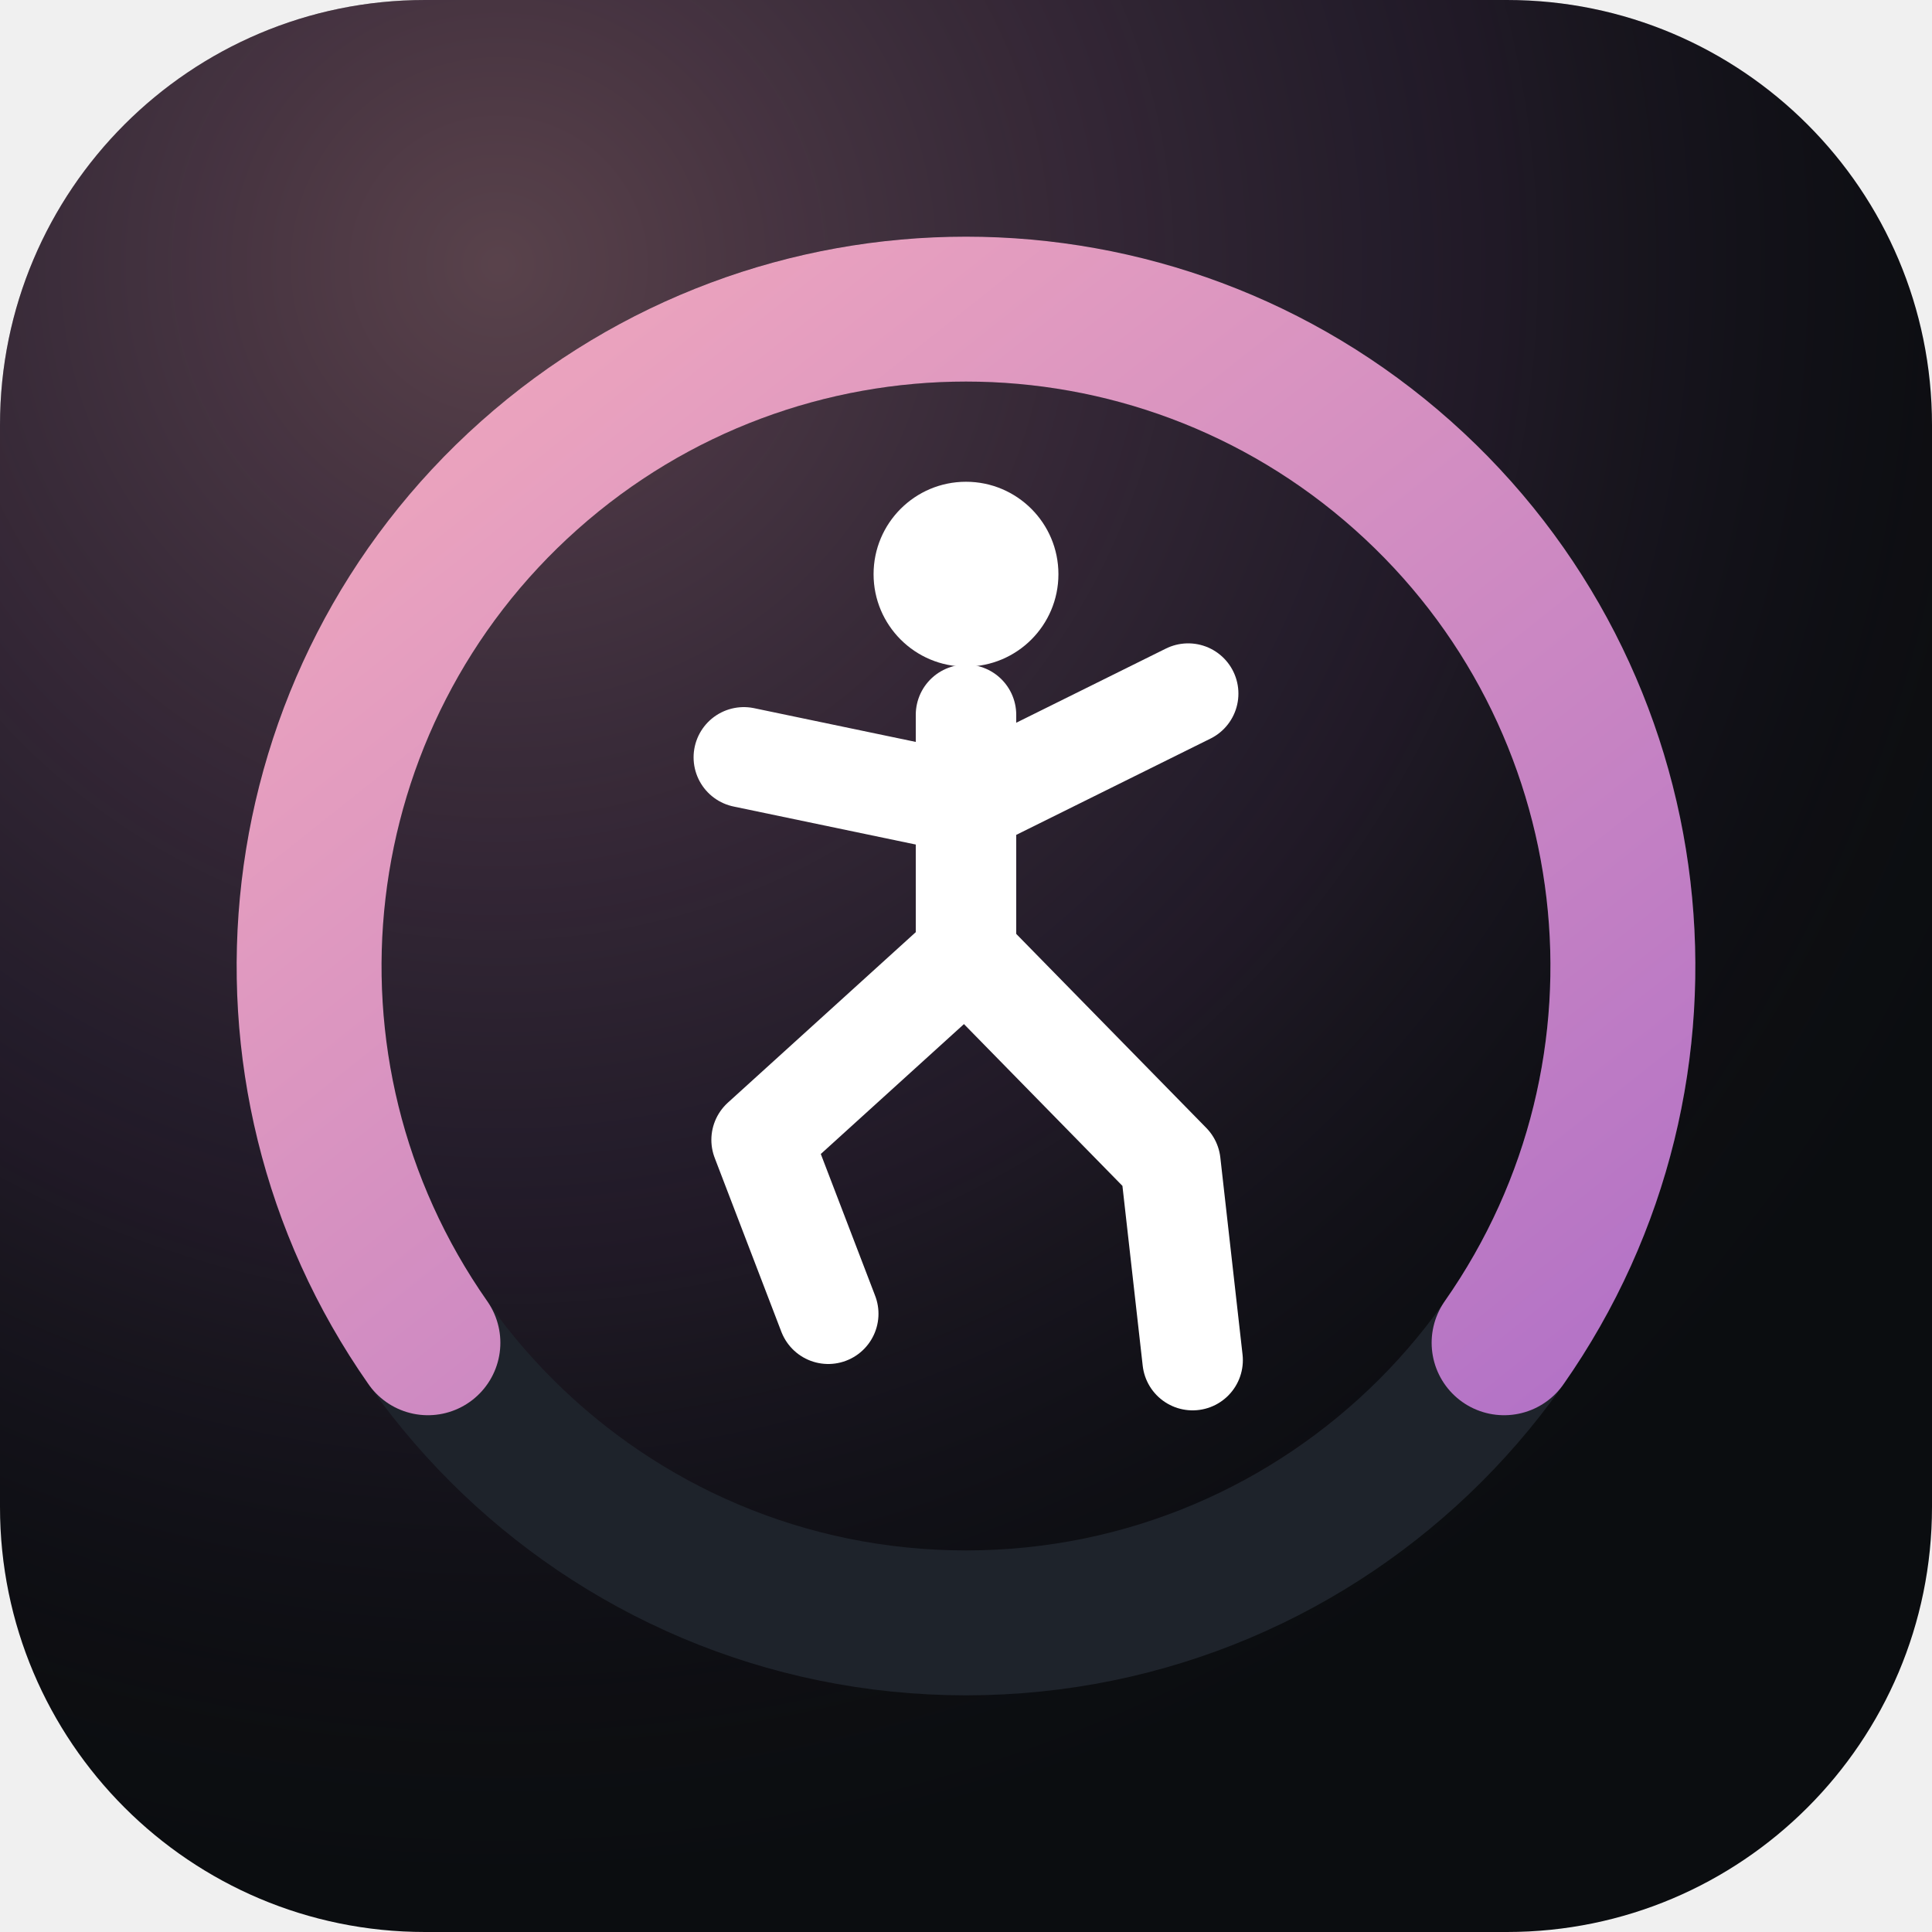
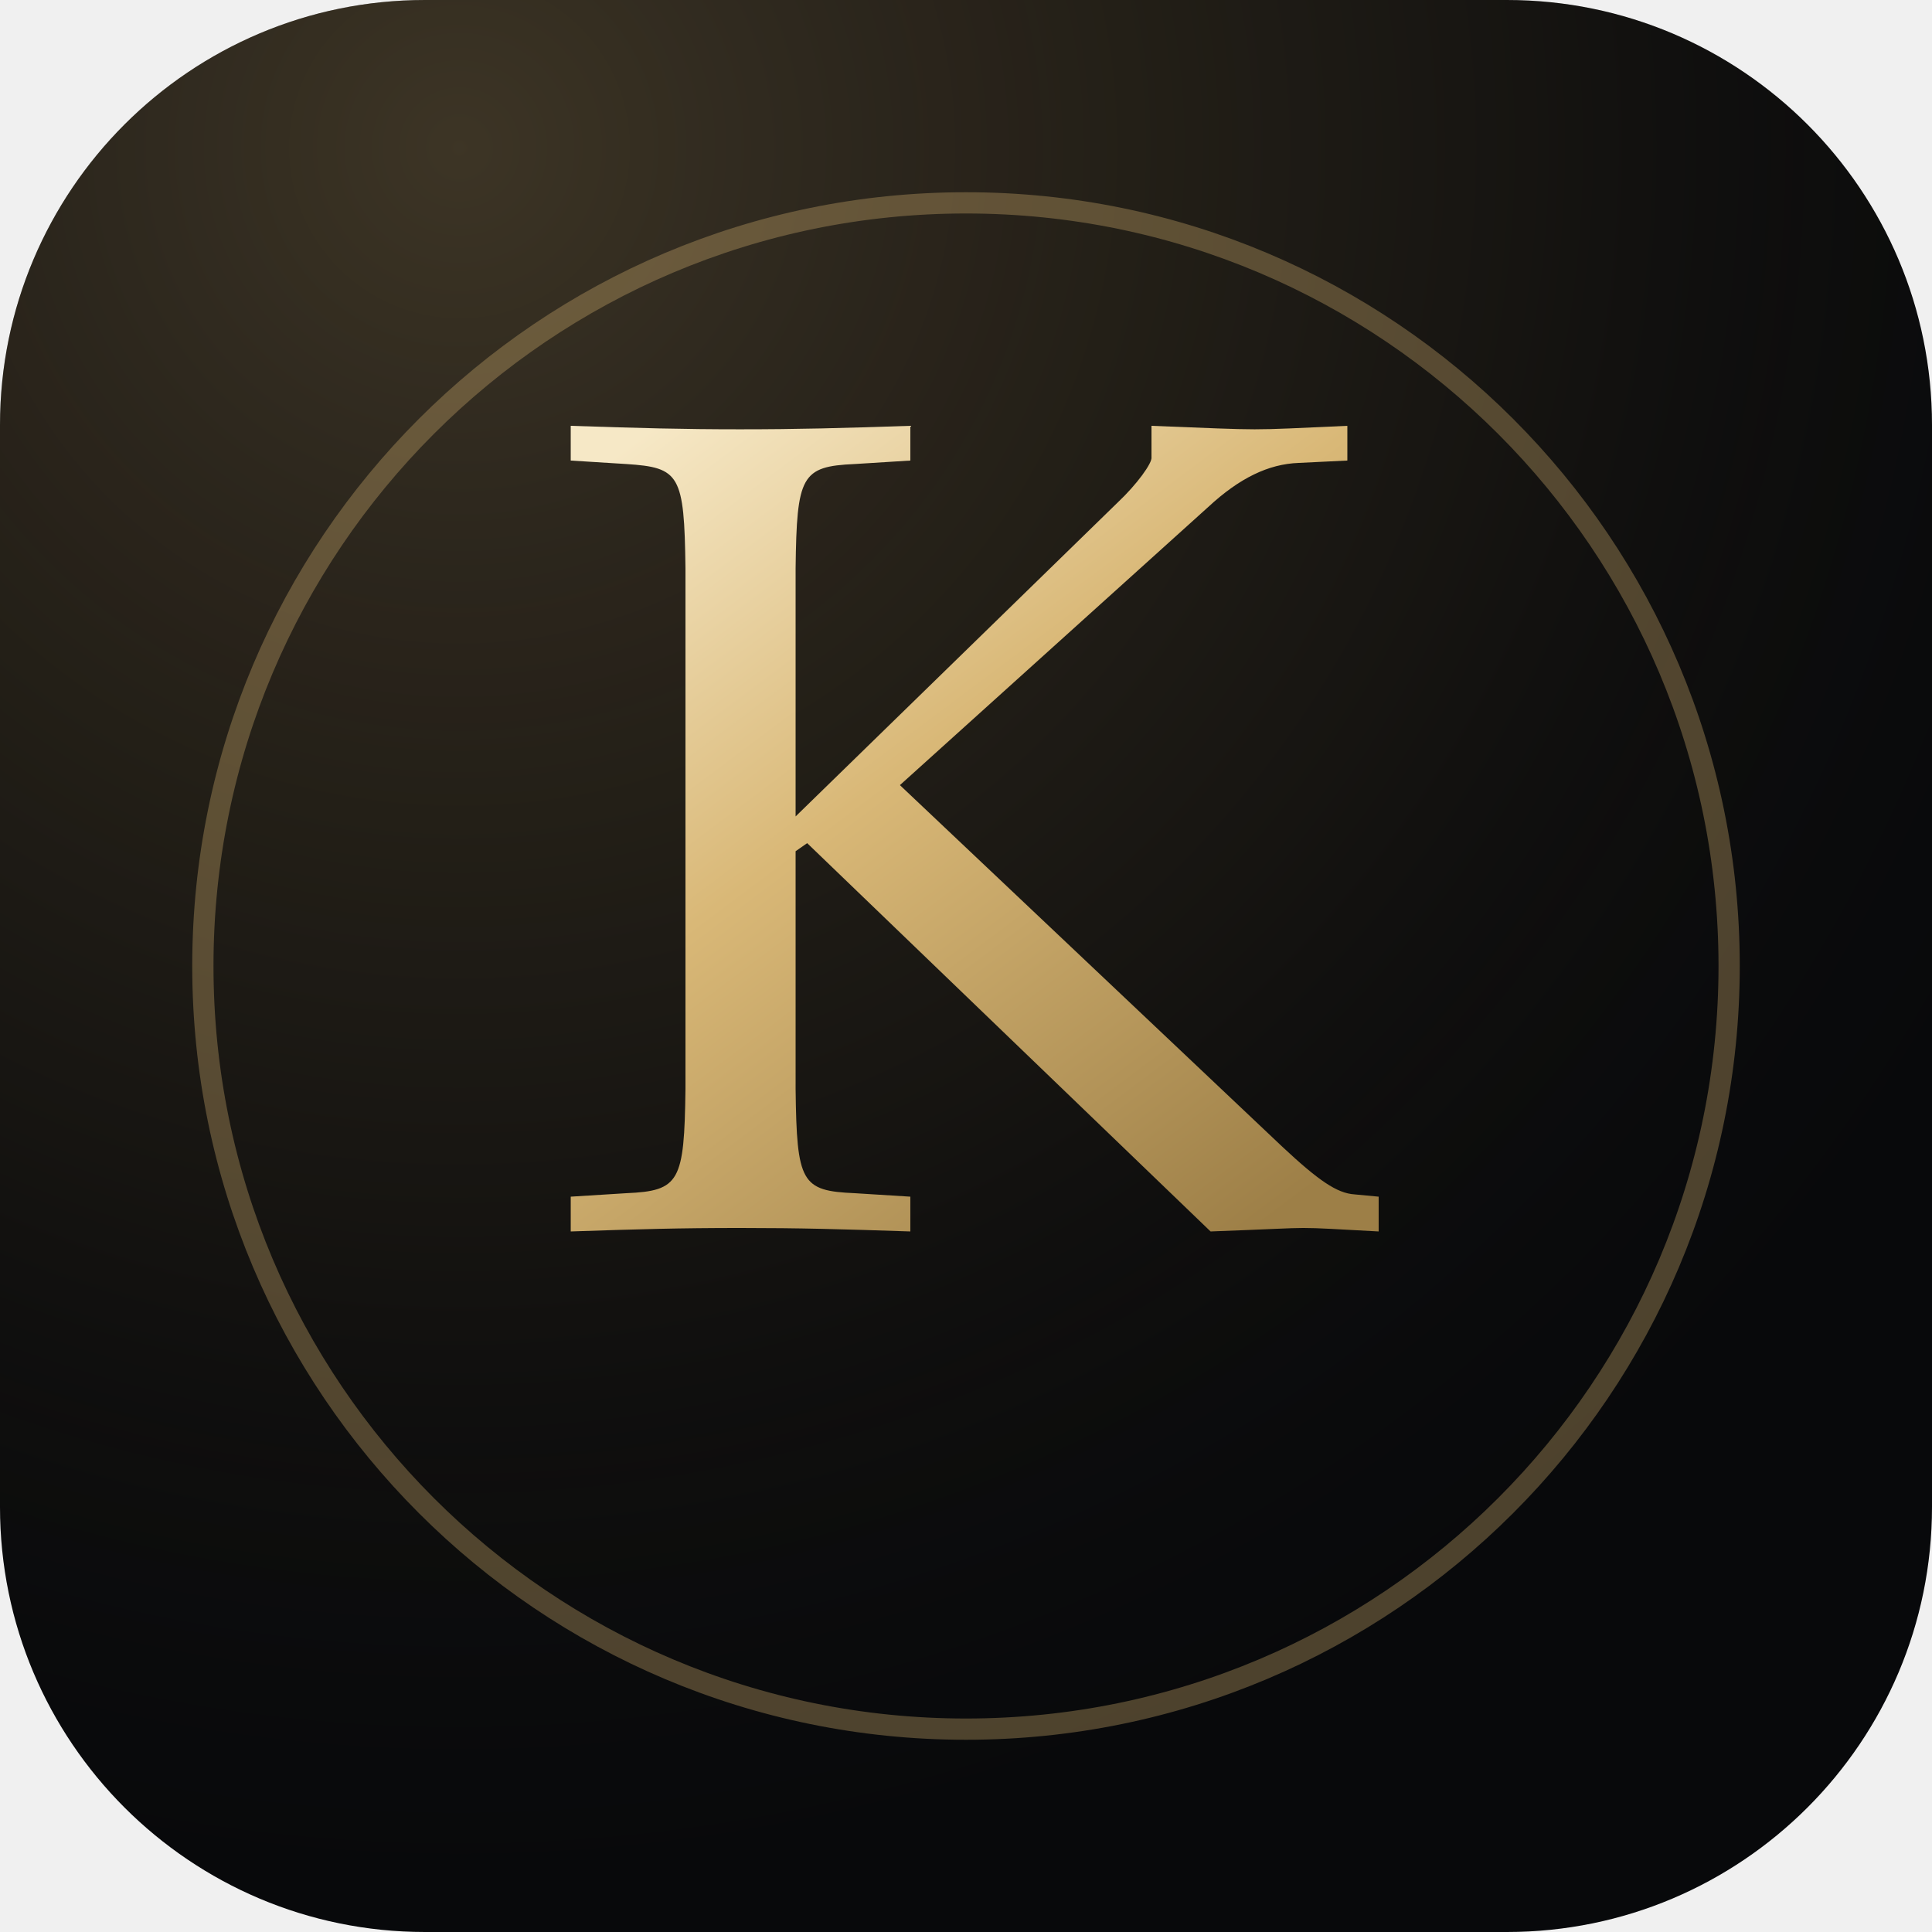
<svg xmlns="http://www.w3.org/2000/svg" width="512" height="512" viewBox="0 0 512 512">
  <defs>
-     <linearGradient id="brand" x1="0" y1="0" x2="1" y2="1">
-       <stop offset="0%" stop-color="#f2a9bd" />
-       <stop offset="100%" stop-color="#b473c6" />
+     <linearGradient id="brass" x1="0.1" y1="0" x2="0.85" y2="1">
+       <stop offset="0%" stop-color="#f6e8c6" />
+       <stop offset="42%" stop-color="#d9b877" />
+       <stop offset="100%" stop-color="#9d7f47" />
    </linearGradient>
-     <radialGradient id="glow" cx="26%" cy="14%" r="86%">
-       <stop offset="0%" stop-color="#f2a9bd" stop-opacity=".34" />
-       <stop offset="60%" stop-color="#b473c6" stop-opacity=".12" />
-       <stop offset="100%" stop-color="#0b0d10" stop-opacity="0" />
+     <radialGradient id="glow" cx="24%" cy="8%" r="94%">
+       <stop offset="0%" stop-color="#d3b072" stop-opacity=".26" />
+       <stop offset="58%" stop-color="#a8894f" stop-opacity=".09" />
+       <stop offset="100%" stop-color="#08090b" stop-opacity="0" />
    </radialGradient>
  </defs>
-   <rect x="0" y="0" width="512" height="512" rx="112.64" fill="#0b0d10" />
+   <rect x="0" y="0" width="512" height="512" rx="112.64" fill="#08090b" />
  <rect x="0" y="0" width="512" height="512" rx="112.64" fill="url(#glow)" />
-   <circle cx="256" cy="256" r="174.08" fill="none" stroke="#1e232b" stroke-width="38.4" />
-   <path d="M113.402 355.848 A 174.08 174.08 0 1 1 398.598 355.848" fill="none" stroke="url(#brand)" stroke-width="38.4" stroke-linecap="round" />
-   <g stroke="#fff" stroke-width="26.624" stroke-linecap="round" stroke-linejoin="round" fill="none">
-     <circle cx="256" cy="152.166" r="24.494" fill="#fff" stroke="none" />
-     <path d="M256 189.44 L256 252.928" />
-     <path d="M197.12 200.704 L256 212.992 L314.88 183.808" />
-     <path d="M256 252.928 L201.83 302.08 L219.494 348.16" />
-     <path d="M256 252.928 L310.17 308.224 L316.058 360.448" />
-   </g>
+   <circle cx="256" cy="256" r="202.24" fill="none" stroke="#d3b072" stroke-opacity="0.34" stroke-width="5.632" />
+   <text x="256" y="256" fill="url(#brass)" font-family="Hoefler Text, Iowan Old Style, Palatino Linotype, Palatino, Times New Roman, Georgia, serif" font-size="307.2" font-weight="400" text-anchor="middle" dominant-baseline="central" letter-spacing="3.072">K</text>
</svg>
